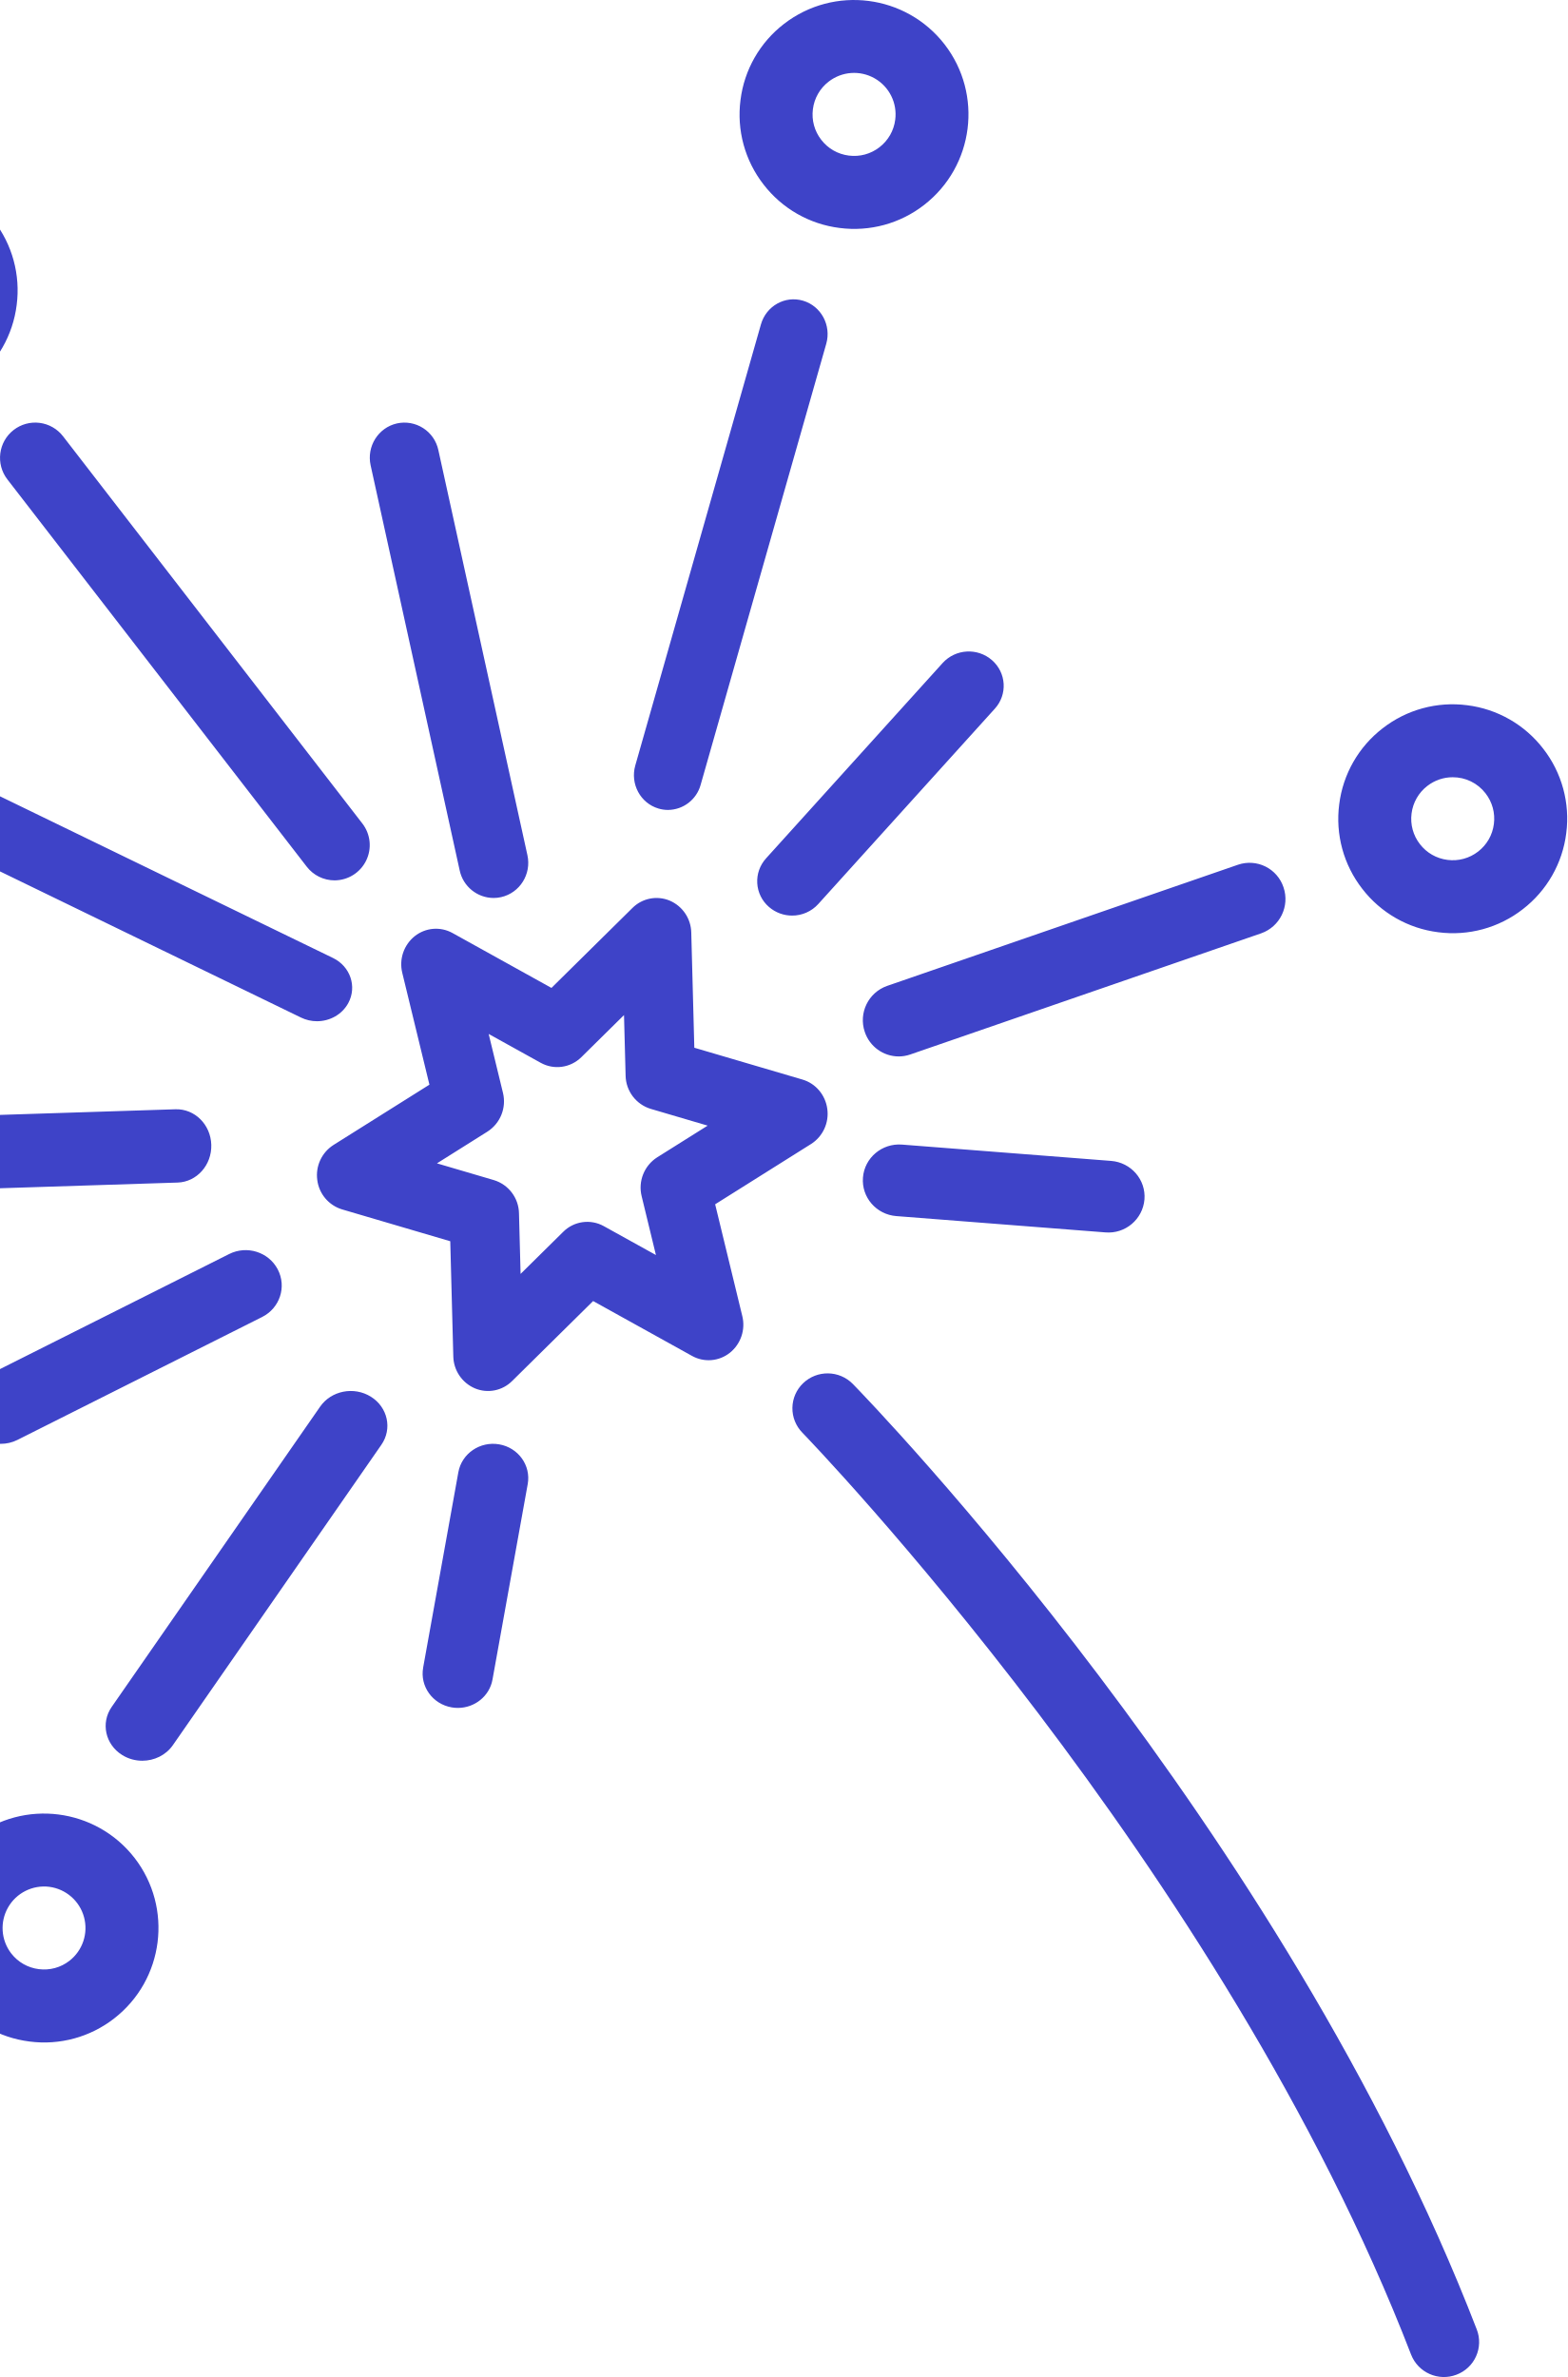
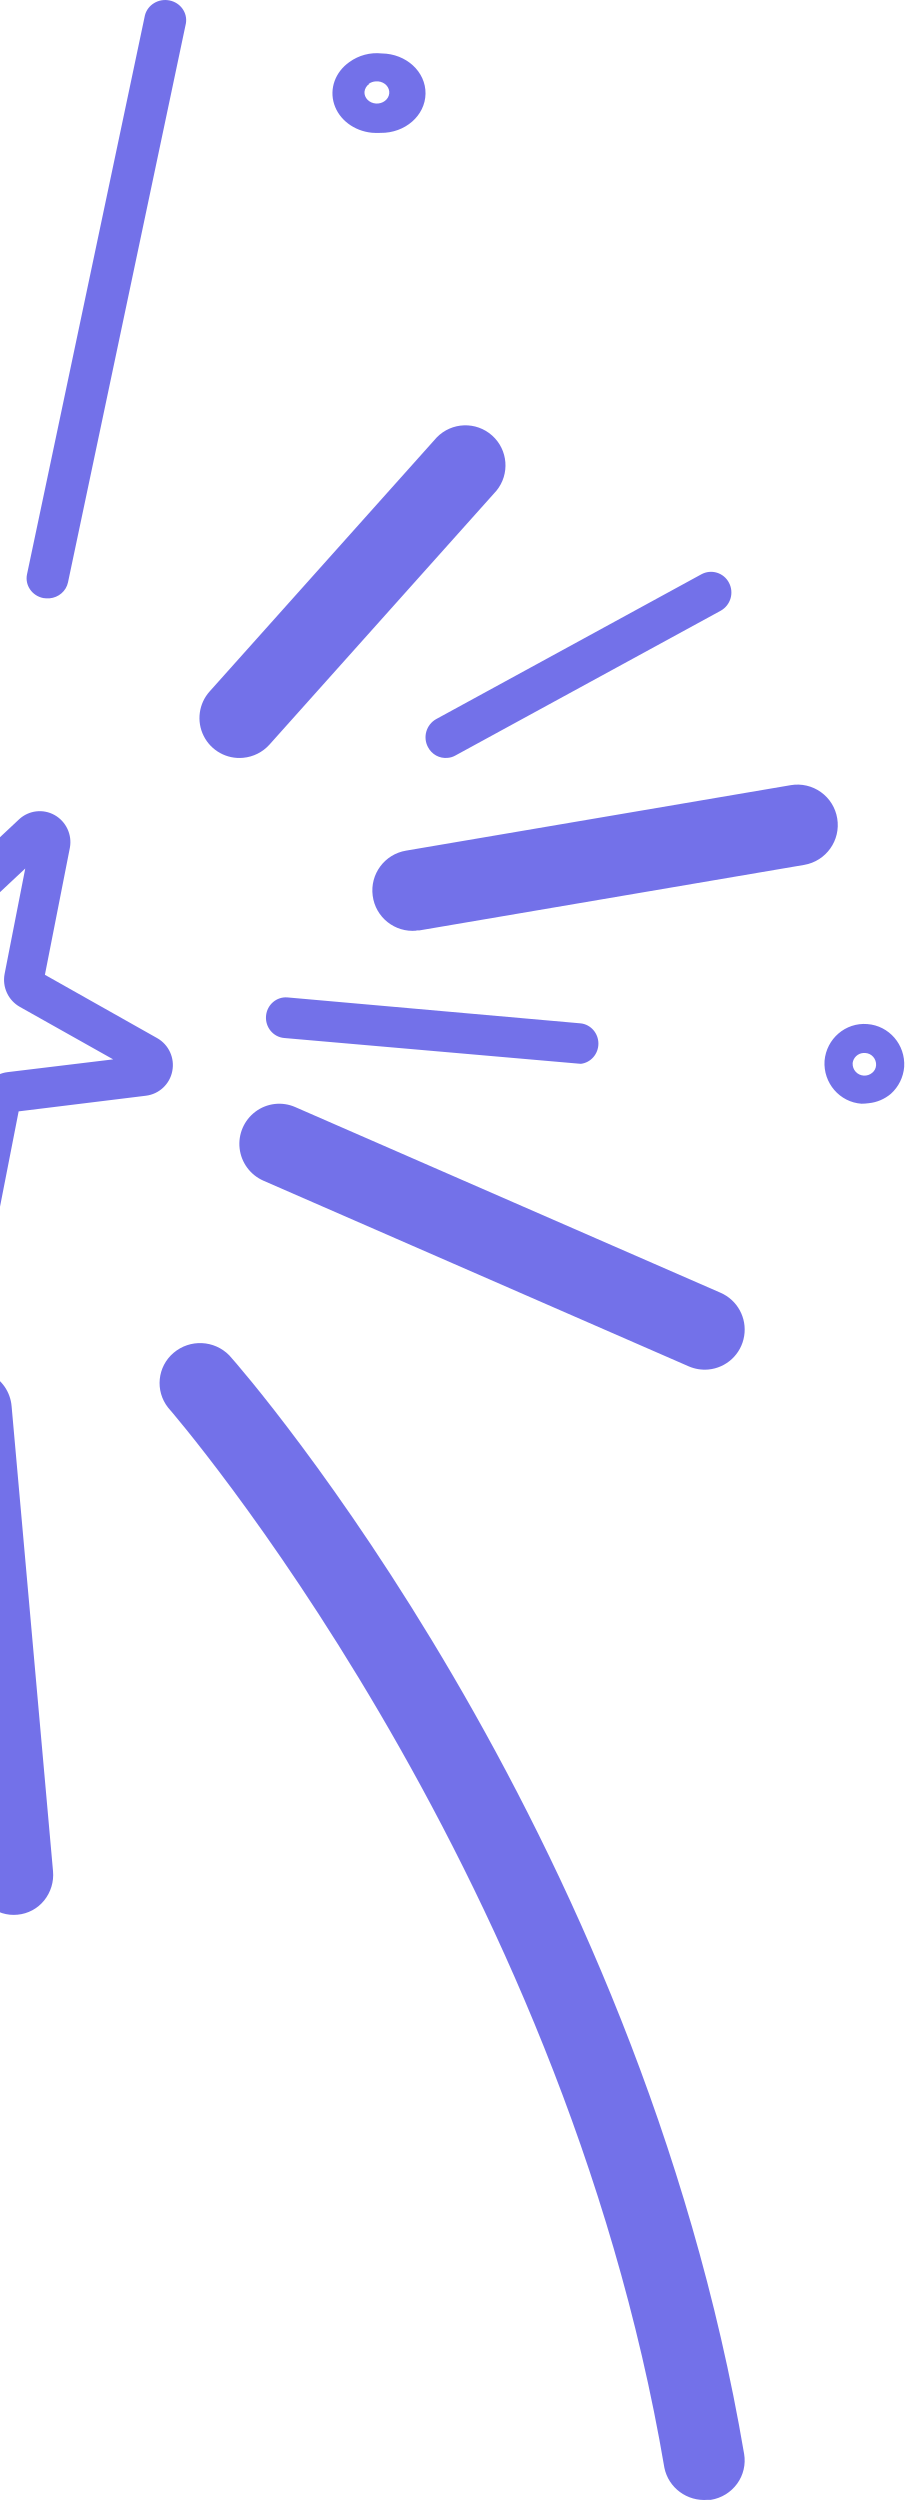
- <svg xmlns="http://www.w3.org/2000/svg" width="89" height="135" viewBox="0 0 89 135">
-   <g fill="#3E43C8" fill-rule="nonzero">
-     <path d="M18.94 65.027l5.447-3.424-1.542-6.35a2.045 2.045 0 0 1 .706-2.083c.618-.49 1.46-.56 2.146-.18l5.62 3.118 4.6-4.542a1.938 1.938 0 0 1 2.116-.416 2.018 2.018 0 0 1 1.224 1.814l.173 6.541 6.143 1.808c.75.22 1.303.875 1.409 1.668a2.035 2.035 0 0 1-.922 1.992l-5.447 3.424 1.542 6.35a2.045 2.045 0 0 1-.706 2.083c-.617.49-1.46.56-2.146.18l-5.62-3.118-4.6 4.542a1.933 1.933 0 0 1-2.115.416 2.018 2.018 0 0 1-1.225-1.814l-.173-6.541-6.143-1.808a2.005 2.005 0 0 1-1.409-1.668 2.035 2.035 0 0 1 .922-1.992zm9.107 1.996a2.01 2.01 0 0 1 1.426 1.885l.091 3.443 2.42-2.39a1.932 1.932 0 0 1 2.308-.322l2.958 1.64-.811-3.341a2.04 2.04 0 0 1 .881-2.208l2.867-1.801-3.233-.952a2.01 2.01 0 0 1-1.426-1.885l-.091-3.442-2.421 2.39c-.619.61-1.553.74-2.308.322l-2.957-1.64.811 3.341a2.04 2.04 0 0 1-.881 2.207l-2.866 1.802 3.232.951zM50.378 55.994l19.929-6.883a2.03 2.03 0 0 1 2.583 1.283 2.064 2.064 0 0 1-1.268 2.613l-19.929 6.882c-.218.075-.44.111-.658.111a2.037 2.037 0 0 1-1.925-1.394 2.064 2.064 0 0 1 1.268-2.612zM36.078 43.473l7.135-25.05c.298-1.047 1.37-1.649 2.394-1.344 1.025.305 1.614 1.4 1.315 2.447l-7.134 25.051A1.939 1.939 0 0 1 37.934 46a1.89 1.89 0 0 1-.541-.08c-1.025-.304-1.614-1.4-1.315-2.447zM.775 24.42a1.996 1.996 0 0 1 2.804.357L20.58 46.772A2.004 2.004 0 0 1 19.003 50a1.994 1.994 0 0 1-1.582-.776L.42 27.228a2.005 2.005 0 0 1 .356-2.809zM22.542 24.048a1.97 1.97 0 0 1 2.352 1.514l5.058 23.008c.237 1.076-.432 2.142-1.494 2.382a1.941 1.941 0 0 1-.43.048 1.977 1.977 0 0 1-1.922-1.562L21.048 26.43c-.237-1.076.432-2.142 1.494-2.382zM43.5 48.754l10.033-11.1a2.008 2.008 0 0 1 2.8-.162c.82.716.894 1.949.166 2.754l-10.032 11.1a1.994 1.994 0 0 1-1.484.654c-.468 0-.939-.163-1.317-.493a1.928 1.928 0 0 1-.165-2.753zM49.007 66.876c.09-1.121 1.081-1.957 2.217-1.87l11.876.927c1.136.089 1.983 1.07 1.893 2.19a2.052 2.052 0 0 1-2.217 1.87L50.9 69.067c-1.136-.089-1.983-1.07-1.893-2.19zM42.053 5.678a6.457 6.457 0 0 1 2.468-4.32 6.509 6.509 0 0 1 9.12 1.16 6.509 6.509 0 0 1-1.159 9.12 6.45 6.45 0 0 1-4.8 1.309 6.458 6.458 0 0 1-4.32-2.468 6.458 6.458 0 0 1-1.309-4.8zm4.586 2.263c.385.498.941.816 1.566.895.624.08 1.243-.089 1.74-.474.498-.386.816-.942.895-1.566a2.355 2.355 0 0 0-3.781-2.16 2.341 2.341 0 0 0-.895 1.565c-.08.625.089 1.243.475 1.74zM76.053 45.68a6.457 6.457 0 0 1 2.468-4.318 6.455 6.455 0 0 1 4.799-1.309 6.456 6.456 0 0 1 4.318 2.468 6.456 6.456 0 0 1 1.309 4.799 6.457 6.457 0 0 1-2.468 4.318 6.449 6.449 0 0 1-4.799 1.309 6.456 6.456 0 0 1-4.318-2.468 6.456 6.456 0 0 1-1.309-4.799zm4.584 2.263c.385.497.941.815 1.566.894a2.342 2.342 0 0 0 1.74-.474c.497-.385.815-.942.894-1.566a2.34 2.34 0 0 0-.474-1.74 2.34 2.34 0 0 0-1.868-.914c-.519 0-1.02.171-1.438.494a2.34 2.34 0 0 0-.895 1.566 2.34 2.34 0 0 0 .475 1.74zM-9.482 11.362a6.458 6.458 0 0 1 4.8-1.309 6.458 6.458 0 0 1 4.32 2.468 6.457 6.457 0 0 1 1.309 4.8 6.456 6.456 0 0 1-2.468 4.32A6.469 6.469 0 0 1-5.495 23a6.494 6.494 0 0 1-5.146-2.518 6.508 6.508 0 0 1 1.159-9.12zm2.117 6.584a2.36 2.36 0 0 0 3.307.42c.497-.385.815-.941.895-1.566a2.343 2.343 0 0 0-.475-1.74 2.341 2.341 0 0 0-1.868-.915 2.36 2.36 0 0 0-1.859 3.8zM6.343 96.943L18.18 79.889c.632-.91 1.922-1.163 2.882-.564.96.599 1.227 1.822.595 2.732L9.82 99.111c-.4.577-1.063.889-1.74.889-.393 0-.79-.105-1.142-.325-.96-.599-1.227-1.822-.595-2.732zM-16.087 63.836L9.968 63c1.09-.032 1.998.868 2.031 2.018.033 1.15-.823 2.11-1.912 2.145l-26.055.835-.06.001c-1.062 0-1.939-.891-1.971-2.019-.033-1.15.823-2.11 1.912-2.145zM-4.781 45.036c.501-.934 1.704-1.305 2.686-.828l21.006 10.2c.982.477 1.372 1.622.87 2.556-.353.657-1.053 1.036-1.78 1.036a2.07 2.07 0 0 1-.906-.208l-21.006-10.2c-.982-.477-1.372-1.621-.87-2.556zM-.884 78.2l13.897-6.978c1.008-.507 2.244-.116 2.76.872.517.988.12 2.199-.889 2.705L.987 81.78c-.3.15-.619.221-.934.221-.745 0-1.464-.4-1.827-1.094a1.991 1.991 0 0 1 .89-2.705zM24.03 94.712l2-11.1c.192-1.06 1.23-1.769 2.316-1.582 1.088.186 1.815 1.198 1.623 2.258l-2 11.099C27.8 96.334 26.955 97 26.002 97c-.115 0-.231-.01-.348-.03-1.088-.186-1.815-1.198-1.623-2.258zM-1.482 104.359a6.511 6.511 0 0 1 9.123 1.159 6.507 6.507 0 0 1-1.16 9.12 6.453 6.453 0 0 1-4.801 1.309 6.46 6.46 0 0 1-4.321-2.469 6.507 6.507 0 0 1 1.16-9.12zm2.118 6.582c.386.498.942.816 1.567.895.624.08 1.243-.089 1.74-.474a2.359 2.359 0 0 0-1.146-4.202 2.36 2.36 0 0 0-2.161 3.781zM45.608 78.559a2.01 2.01 0 0 1 2.827.045c.994 1.019 24.462 25.277 35.432 53.7a1.98 1.98 0 0 1-1.151 2.564 2 2 0 0 1-2.582-1.143C69.463 106.076 45.8 81.61 45.563 81.365a1.975 1.975 0 0 1 .045-2.806z" />
+ <svg xmlns="http://www.w3.org/2000/svg" width="68" height="188" viewBox="0 0 68 188">
+   <g fill="#7371E9" fill-rule="nonzero">
+     <path d="M53.233 187.988h.226a3.041 3.041 0 0 0 1.975-1.215 2.968 2.968 0 0 0 .524-2.238c-8.014-47.27-37.473-81.248-38.718-82.615a3.075 3.075 0 0 0-4.186-.187 2.981 2.981 0 0 0-.416 4.117c.3.339 29.599 34.179 37.323 79.723.306 1.512 1.717 2.553 3.272 2.415zM-4.84 93.652l-4.034-8.848-9.568 1.154h-.064a2.288 2.288 0 0 1-2.296-1.367 2.338 2.338 0 0 1 .533-2.64l7.076-6.626-4.045-8.848a2.339 2.339 0 0 1 .52-2.651 2.271 2.271 0 0 1 2.648-.352l8.449 4.755 7.065-6.625c.73-.67 1.8-.795 2.663-.312a2.339 2.339 0 0 1 1.15 2.449l-1.88 9.564 8.45 4.766a2.329 2.329 0 0 1 1.128 2.48 2.303 2.303 0 0 1-1.984 1.848l-9.569 1.176-1.87 9.564a2.303 2.303 0 0 1-1.985 1.849h-.063a2.298 2.298 0 0 1-2.324-1.336zM1.497 75.72a2.339 2.339 0 0 1-1.151-2.479l1.553-7.93-5.862 5.494a2.271 2.271 0 0 1-2.683.32l-6.97-3.943 3.4 7.341c.425.912.211 1.996-.527 2.672l-5.862 5.493 7.932-.951a2.298 2.298 0 0 1 2.355 1.336l3.348 7.341 1.563-7.94c.19-.985.99-1.733 1.975-1.849l7.942-.961-7.013-3.944zM1.318 143.985a2.906 2.906 0 0 0 1.999-1.066 3.06 3.06 0 0 0 .67-2.207L.872 105.747a3.016 3.016 0 0 0-1.694-2.468 2.878 2.878 0 0 0-2.93.272 3.05 3.05 0 0 0-1.235 2.74l3.075 34.965a3.052 3.052 0 0 0 1.062 2.054 2.9 2.9 0 0 0 2.169.675zM53.254 102.989a3.004 3.004 0 0 0 2.707-2.521 3.018 3.018 0 0 0-1.775-3.253L22.192 83.248a2.986 2.986 0 0 0-2.98.347 3.026 3.026 0 0 0 .597 5.193l31.994 13.967c.458.196.956.276 1.451.234zM31.319 69.964h.235l28.921-4.924a3.039 3.039 0 0 0 2.483-3.503 3.027 3.027 0 0 0-3.486-2.494l-28.933 4.924a3.034 3.034 0 0 0-2.513 3.389 3.025 3.025 0 0 0 3.293 2.63v-.022zM18.285 56.987A3.024 3.024 0 0 0 20.259 56L37.33 36.905a3.012 3.012 0 0 0-4.488-4.01L15.77 51.99a3.002 3.002 0 0 0 2.515 4.997zM43.682 80c.752-.092 1.318-.745 1.318-1.521 0-.776-.566-1.43-1.318-1.521l-22.06-1.952c-.823-.072-1.547.554-1.617 1.396-.07.843.541 1.585 1.364 1.656l22.05 1.92.263.022zM33.659 56.992c.204-.014.402-.074.581-.175l19.957-10.89a1.57 1.57 0 0 0 .619-2.11 1.517 1.517 0 0 0-2.073-.63L32.797 54.078a1.57 1.57 0 0 0-.614 2.104c.283.551.867.872 1.476.81zM3.718 44.996c.692-.058 1.26-.55 1.396-1.206l8.865-42.028C14.116.96 13.57.195 12.742.032c-.828-.164-1.642.331-1.844 1.122L2.033 43.18c-.177.82.369 1.623 1.22 1.794.153.023.31.03.465.021zM27.964 9.983c-1.345-.135-2.466-.984-2.836-2.15-.371-1.166.082-2.418 1.146-3.167a3.501 3.501 0 0 1 2.435-.647c1.842.022 3.315 1.377 3.29 3.027-.024 1.65-1.537 2.97-3.379 2.947a4.84 4.84 0 0 1-.656-.01zm-.2-3.674a.844.844 0 0 0-.356.598c-.027.455.358.846.866.879.507.032.95-.305.997-.759.046-.454-.323-.857-.829-.907h-.178c-.199.01-.39.077-.544.19h.044zM64.786 83c-1.644-.114-2.888-1.558-2.78-3.228.143-1.662 1.58-2.896 3.218-2.762 1.637.119 2.873 1.555 2.77 3.218a3.053 3.053 0 0 1-.996 2.023c-.472.4-1.052.648-1.664.709a4.258 4.258 0 0 1-.548.04zm-.667-3.035a.885.885 0 0 0 .827.92.897.897 0 0 0 .647-.212.783.783 0 0 0 .289-.567.879.879 0 0 0-.219-.634.852.852 0 0 0-.598-.287h-.15a.872.872 0 0 0-.796.75v.03z" />
  </g>
</svg>
